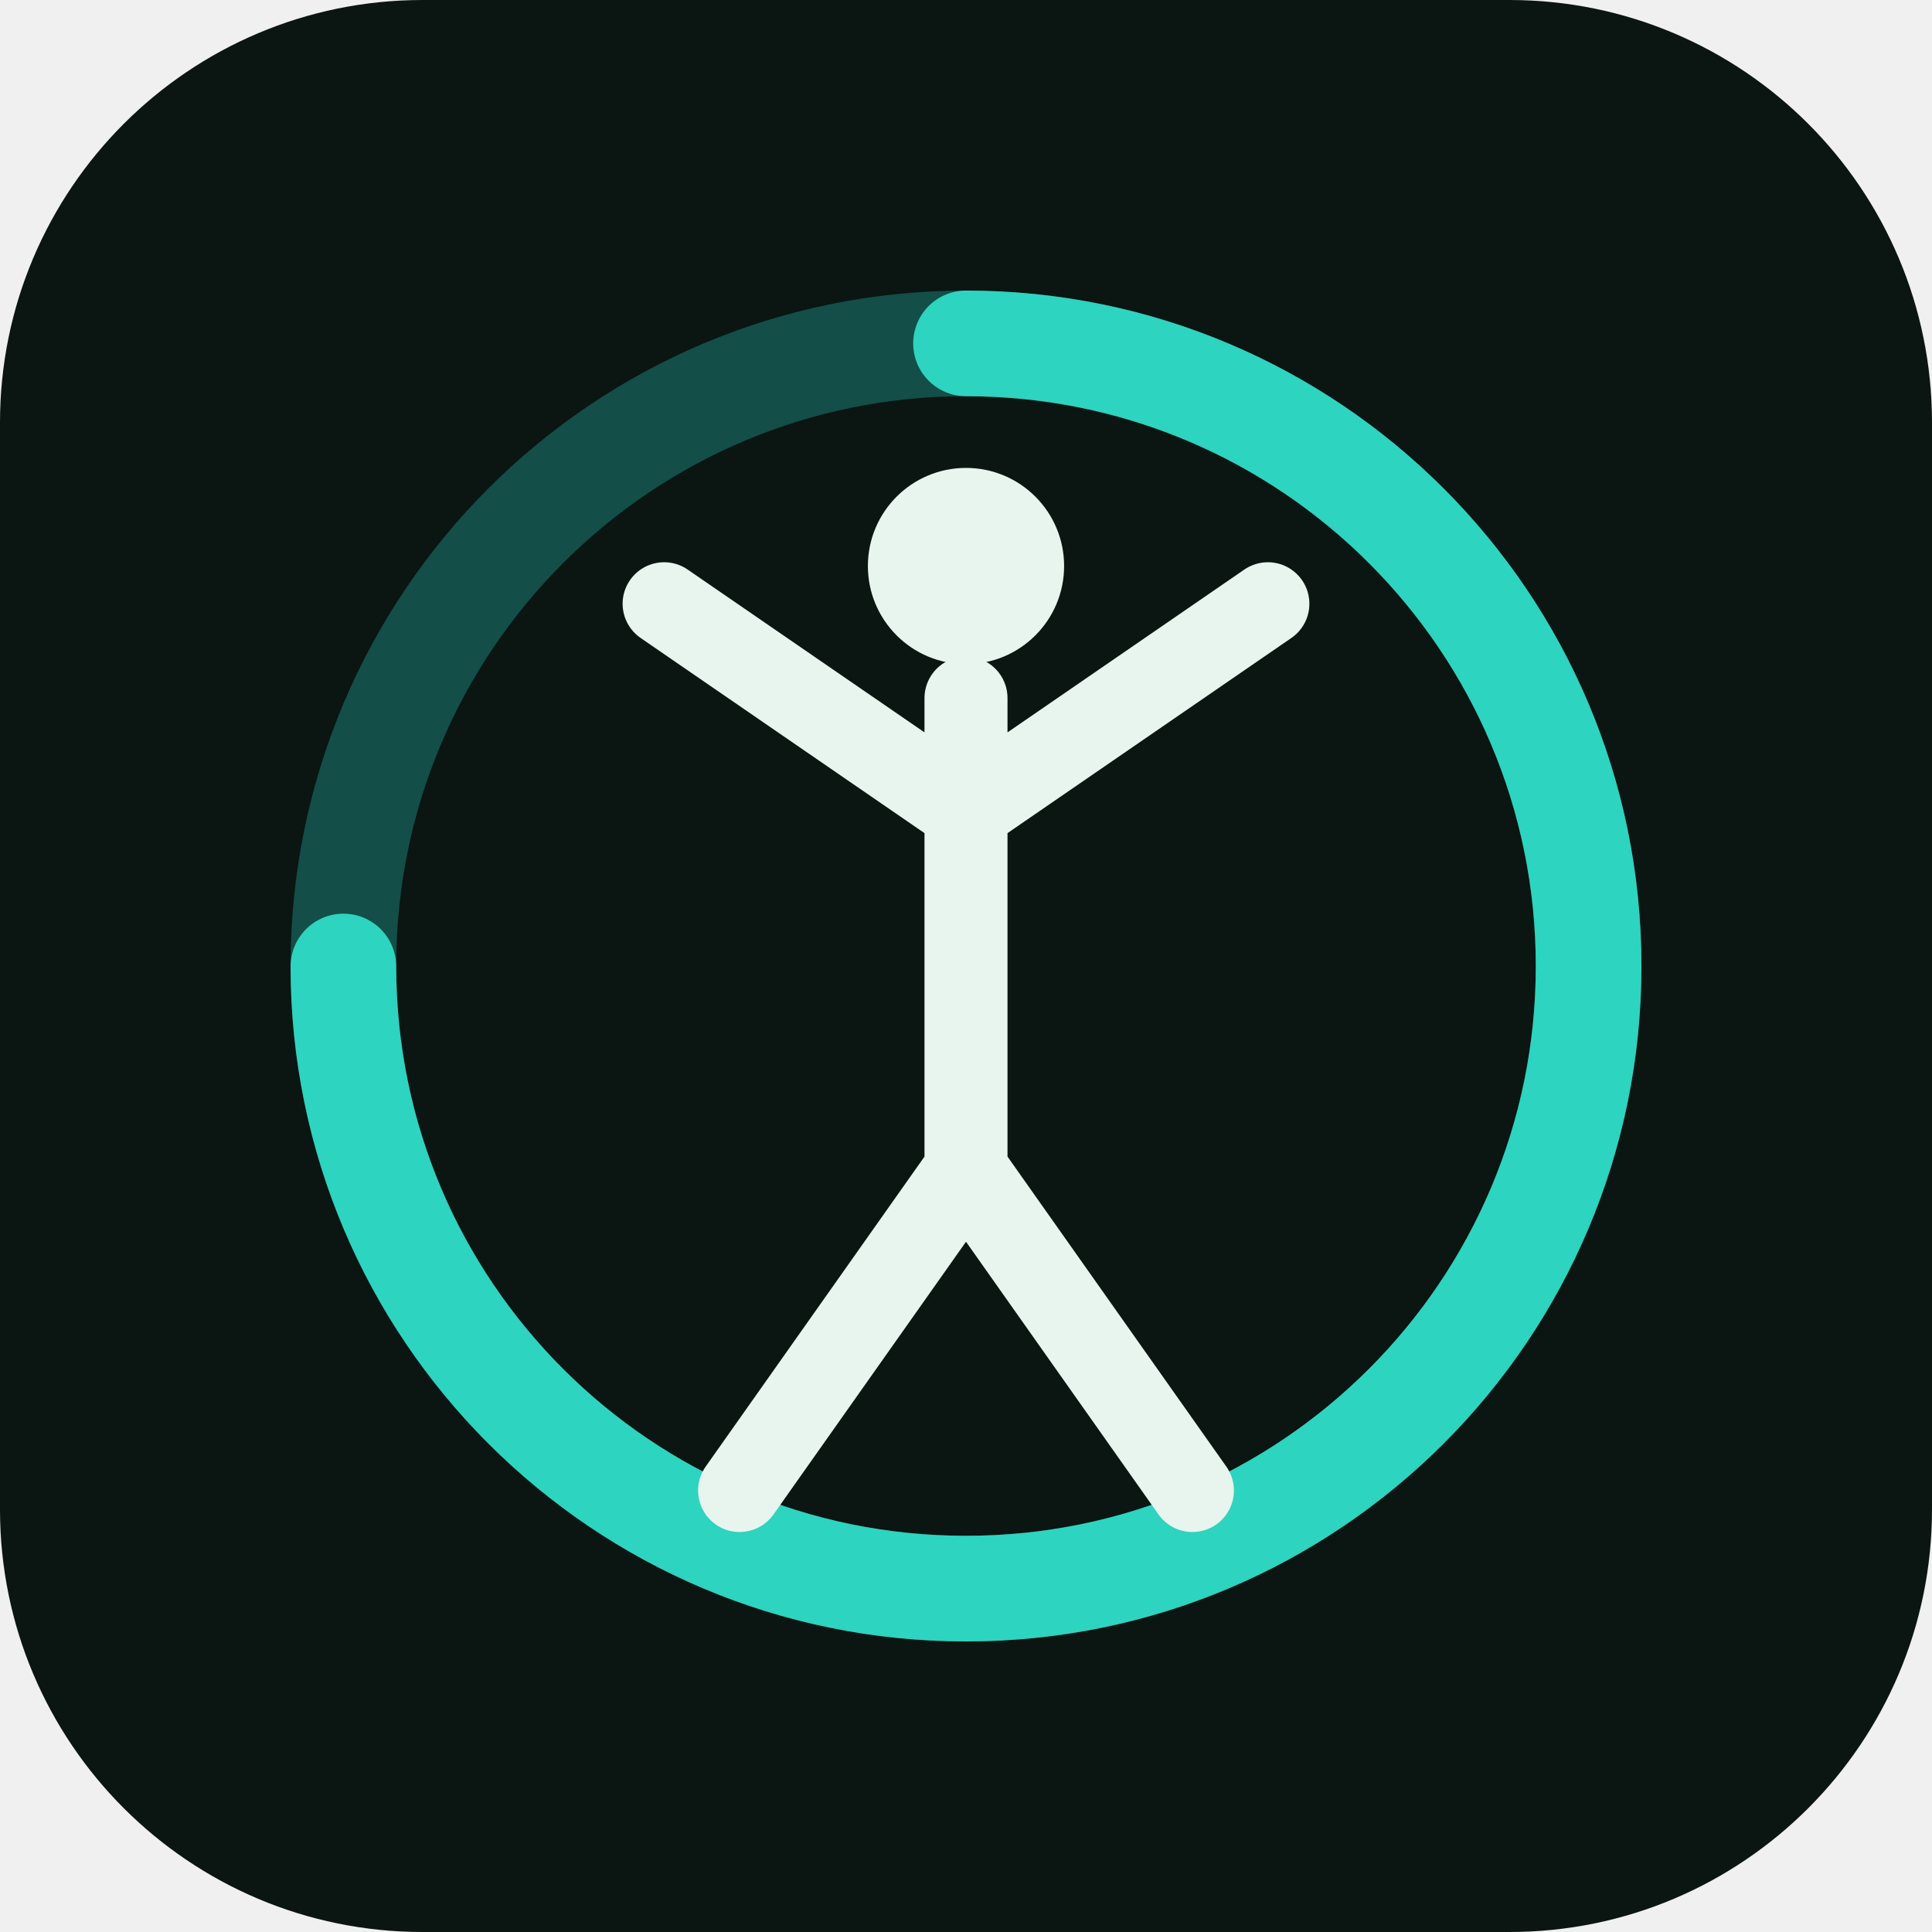
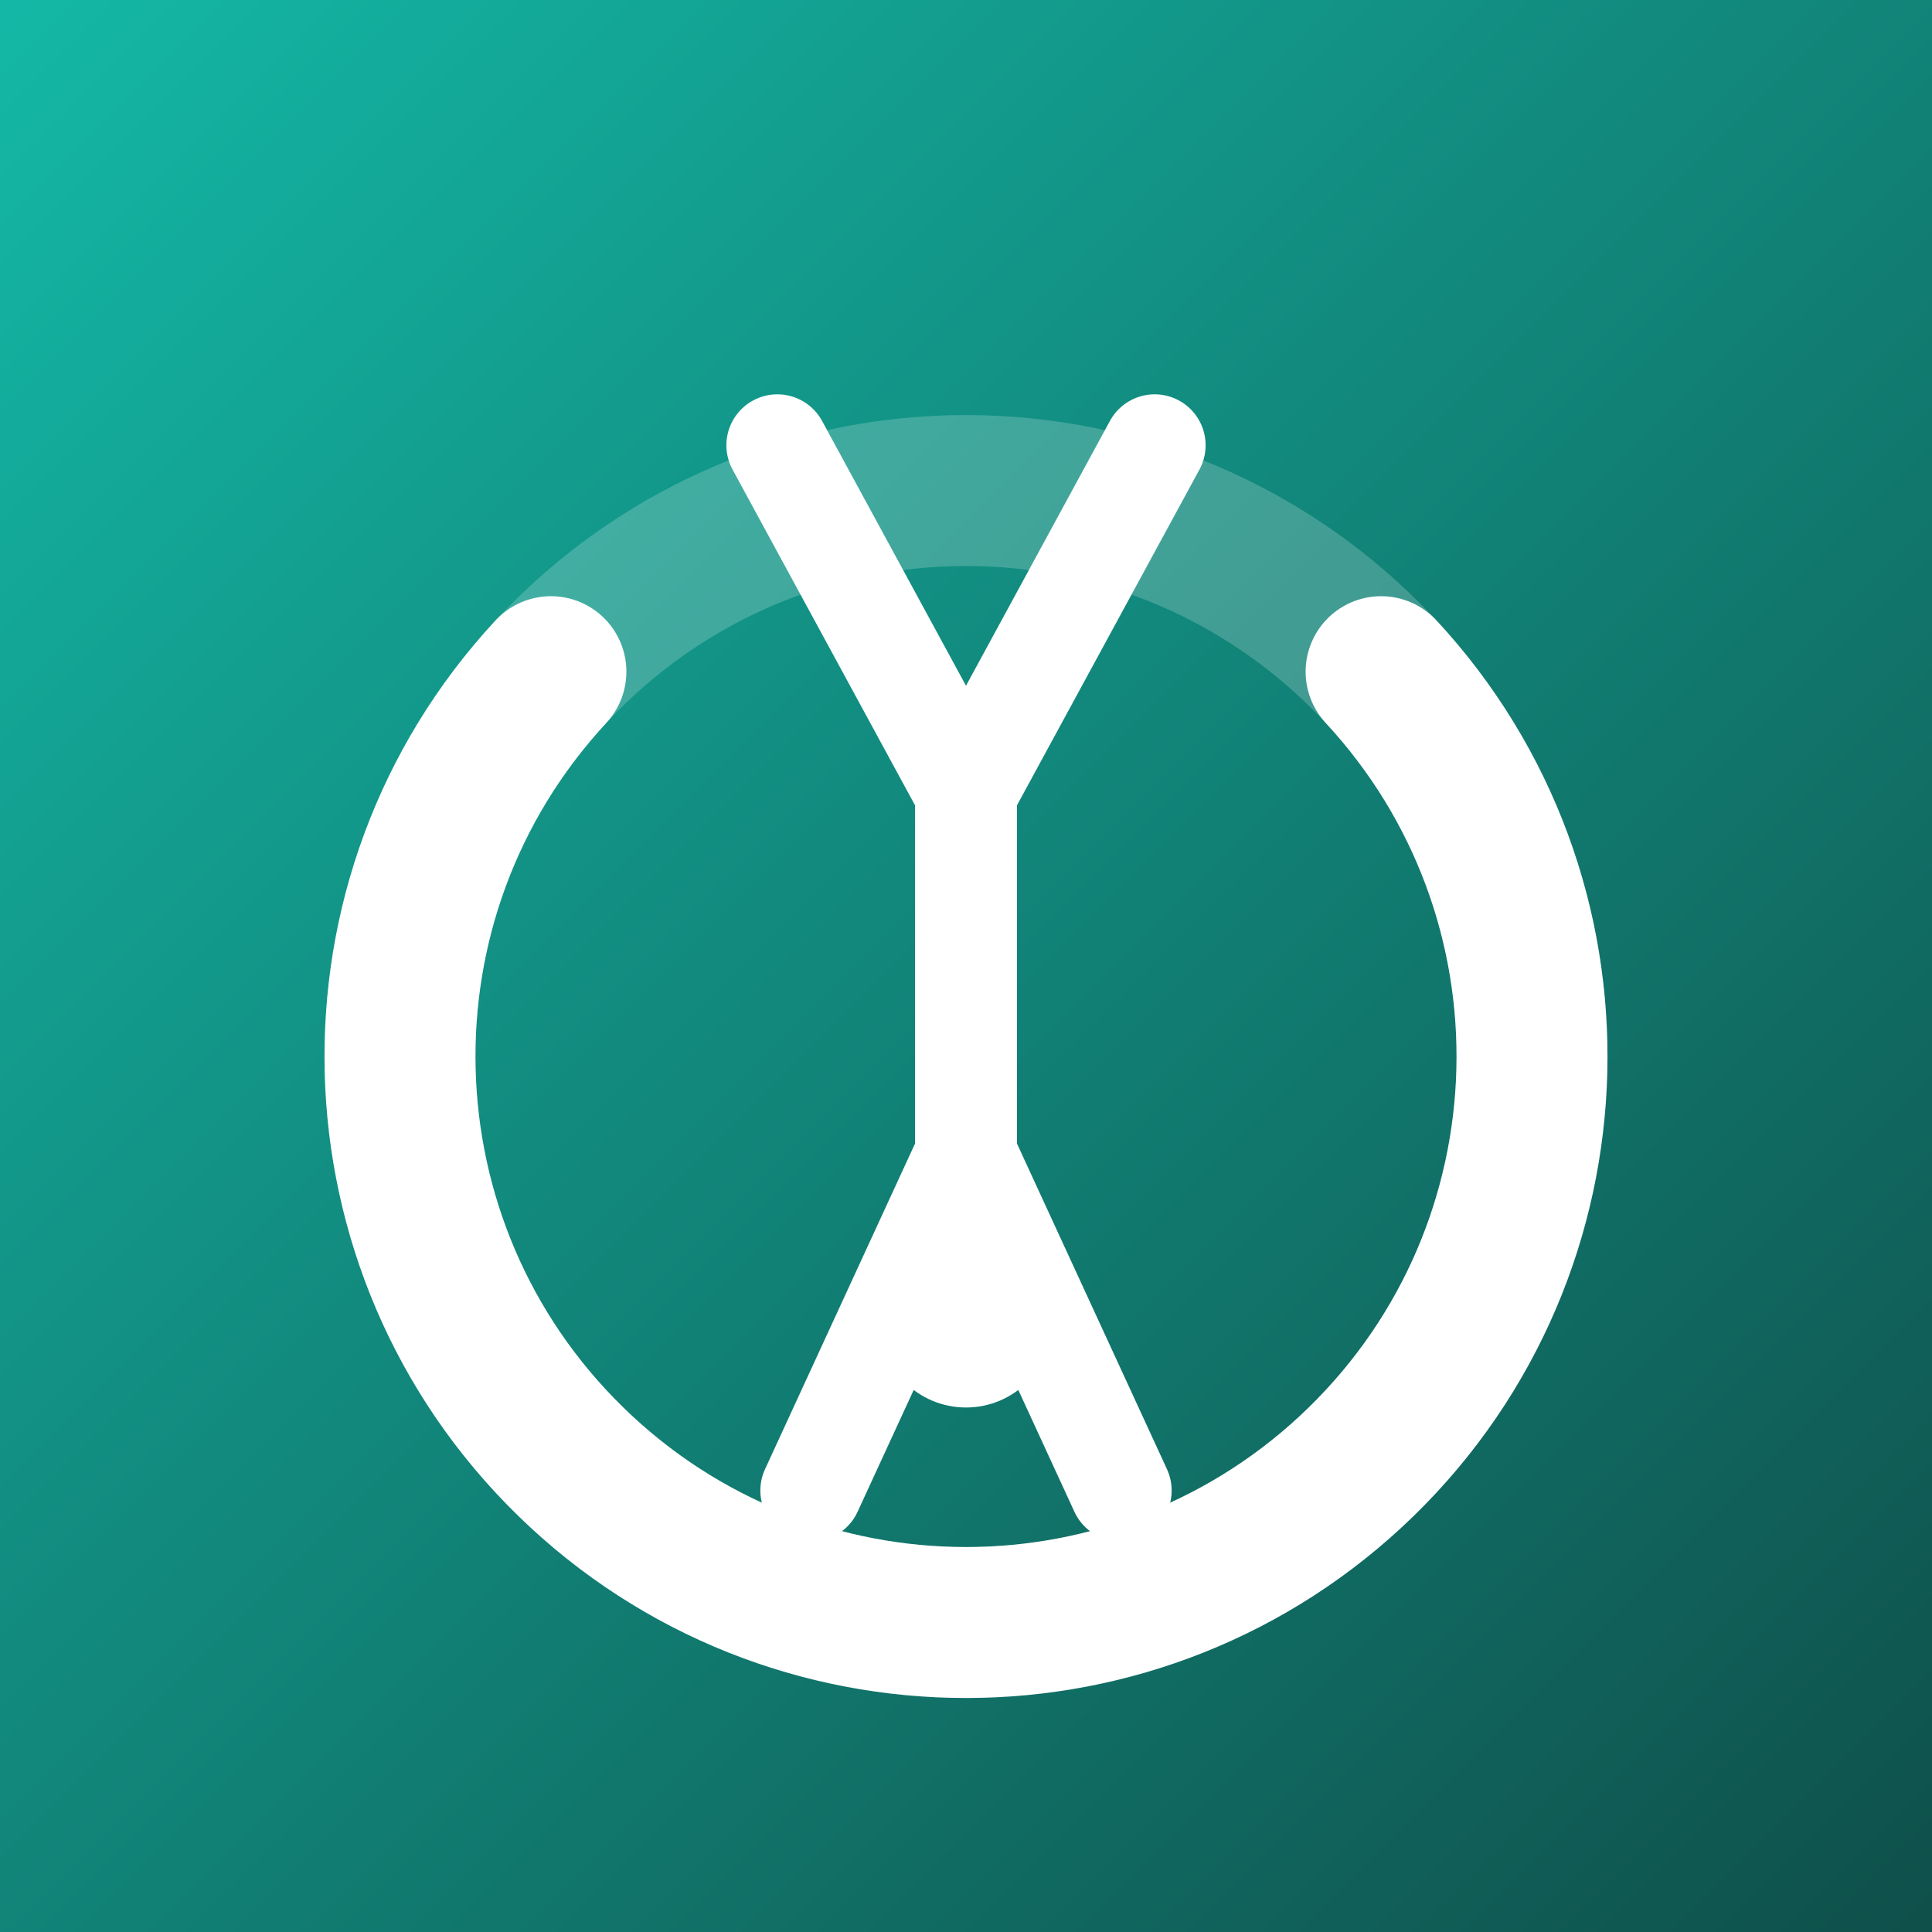
<svg xmlns="http://www.w3.org/2000/svg" viewBox="0 0 1024 1024">
-   <rect width="1024" height="1024" rx="224" fill="#0b1512" />
-   <circle cx="512" cy="512" r="330" fill="none" stroke="#134e48" stroke-width="56" />
-   <circle cx="512" cy="512" r="330" fill="none" stroke="#2dd4bf" stroke-width="56" stroke-linecap="round" stroke-dasharray="1555 2074" transform="rotate(-90 512 512)" />
-   <g stroke="#e8f4ee" stroke-width="44" stroke-linecap="round" stroke-linejoin="round" fill="none">
-     <circle cx="512" cy="300" r="52" fill="#e8f4ee" stroke="none" />
-     <path d="M512 370v250M512 620l-120 170M512 620l120 170M512 430l-160-110M512 430l160-110" />
+   <defs>
+     <linearGradient id="bg" x1="0" y1="0" x2="1" y2="1">
+       <stop offset="0" stop-color="#14b8a6" />
+       <stop offset="1" stop-color="#0f4f4a" />
+     </linearGradient>
+   </defs>
+   <rect width="1024" height="1024" fill="url(#bg)" />
+   <circle cx="512" cy="560" r="300" fill="none" stroke="#ffffff" stroke-opacity="0.2" stroke-width="80" />
+   <path d="M292 356 A300 300 0 1 0 732 356" fill="none" stroke="#ffffff" stroke-width="80" stroke-linecap="round" />
+   <g stroke="#ffffff" stroke-width="54" stroke-linecap="round" stroke-linejoin="round" fill="none">
+     <path d="M430 790 L512 612 L594 790" />
+     <path d="M512 612 V420" />
+     <path d="M412 236 L512 420 L612 236" />
  </g>
+   <circle cx="512" cy="700" r="46" fill="#ffffff" />
</svg>
